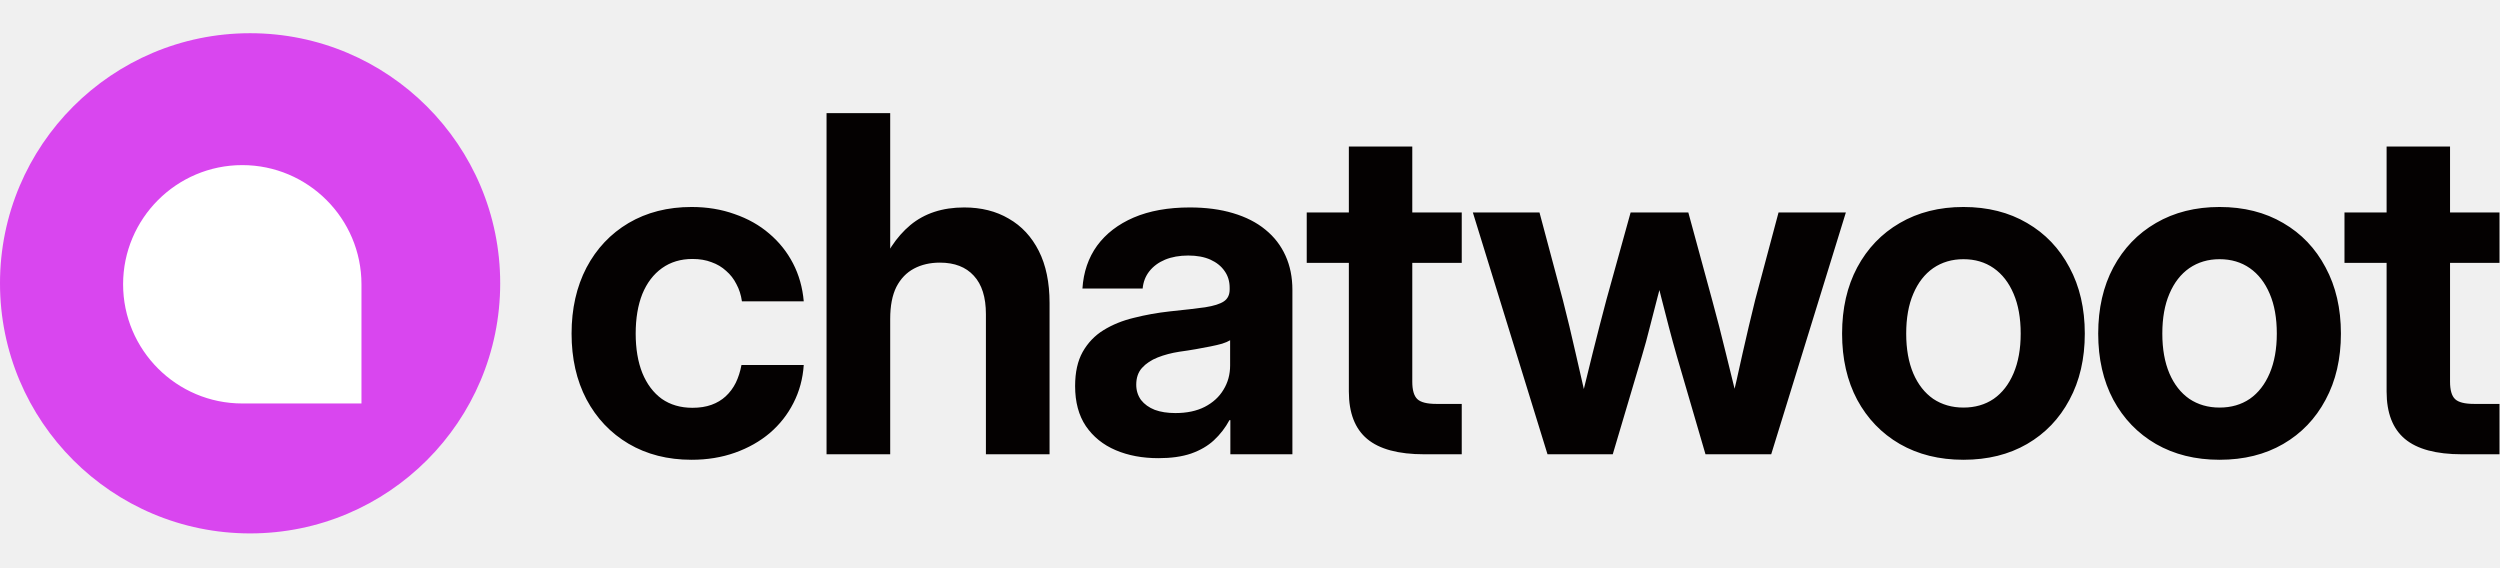
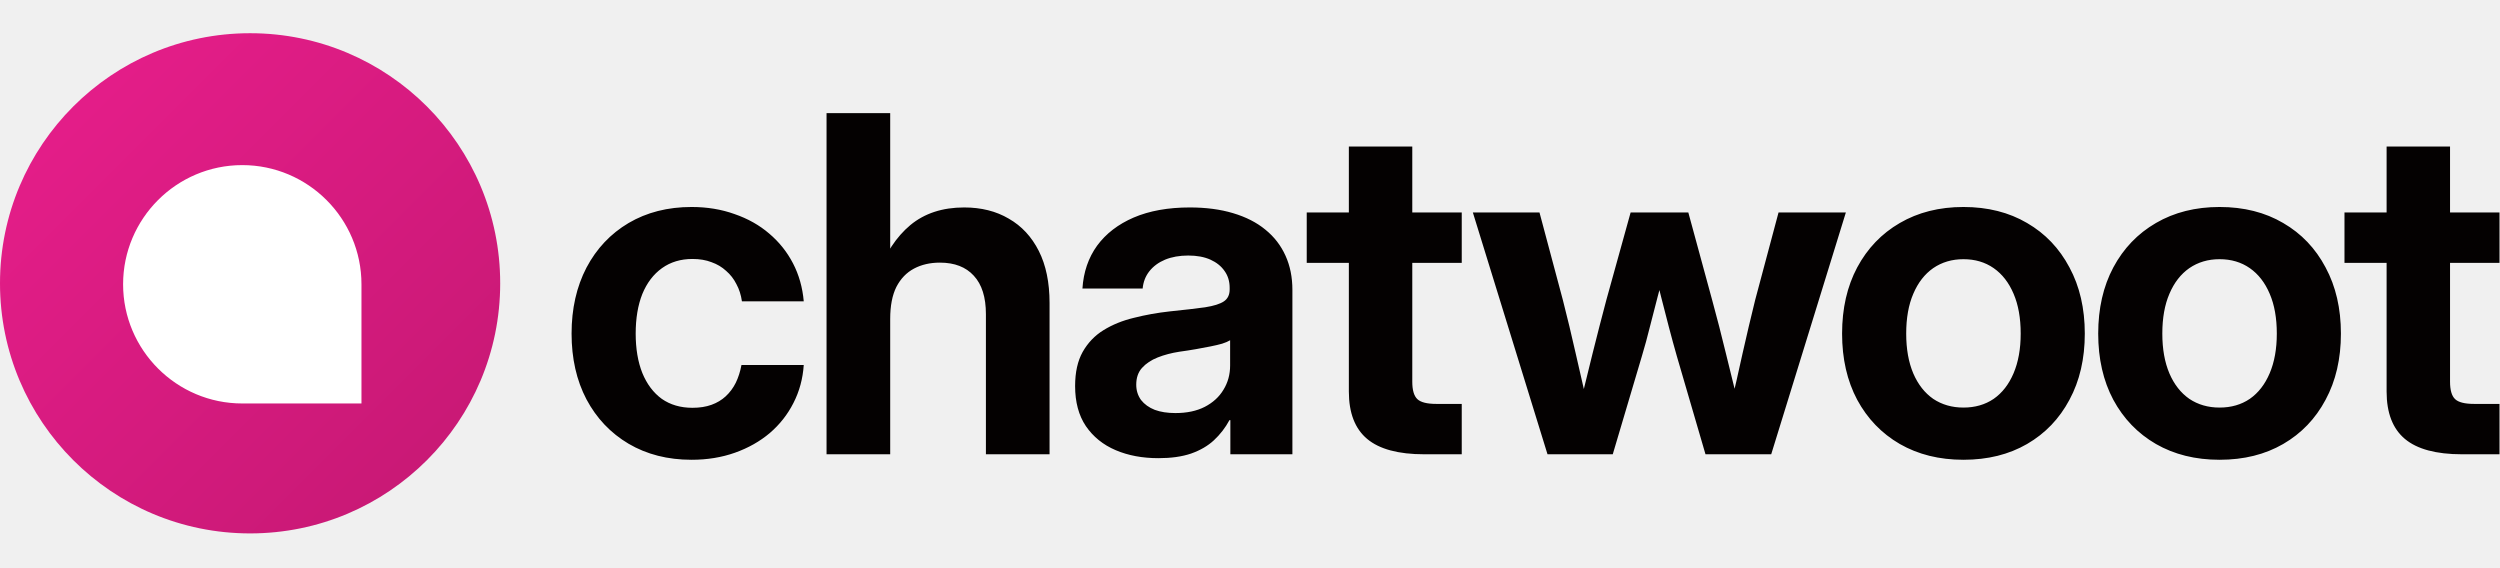
<svg xmlns="http://www.w3.org/2000/svg" width="2559" height="581" viewBox="0 0 2559 581" fill="none">
-   <path d="M256 546C397.385 546 512 431.385 512 290C512 148.615 397.385 34 256 34C114.615 34 0 148.615 0 290C0 431.385 114.615 546 256 546Z" fill="#D946EF" />
+   <defs>
+     <linearGradient id="logo-gradient" x1="0" y1="34" x2="512" y2="546" gradientUnits="userSpaceOnUse">
+       <stop stop-color="#E91E8C" />
+       <stop offset="1" stop-color="#C41872" />
+     </linearGradient>
+   </defs>
+   <path d="M256 546C397.385 546 512 431.385 512 290C512 148.615 397.385 34 256 34C114.615 34 0 148.615 0 290C0 431.385 114.615 546 256 546Z" fill="url(#logo-gradient)" />
  <path d="M367 410H247.99C182.388 410 129 356.608 129 290.989C129 225.392 182.388 172 247.992 172C313.612 172 367 225.392 367 290.989V410Z" fill="white" stroke="white" stroke-width="6" />
  <path d="M707.875 470.625C683.5 470.625 662.016 465.156 643.422 454.219C624.984 443.281 610.609 428.125 600.297 408.75C590.141 389.375 585.062 366.953 585.062 341.484C585.062 316.016 590.141 293.516 600.297 273.984C610.609 254.453 624.984 239.219 643.422 228.281C662.016 217.344 683.5 211.875 707.875 211.875C723.812 211.875 738.5 214.297 751.938 219.141C765.531 223.828 777.328 230.469 787.328 239.062C797.484 247.656 805.609 257.812 811.703 269.531C817.797 281.25 821.469 294.219 822.719 308.438H759.438C758.5 301.875 756.625 296.016 753.812 290.859C751.156 285.547 747.641 281.016 743.266 277.266C739.047 273.359 734.047 270.391 728.266 268.359C722.641 266.172 716.156 265.078 708.812 265.078C696.781 265.078 686.391 268.203 677.641 274.453C668.891 280.703 662.172 289.531 657.484 300.938C652.953 312.344 650.688 325.859 650.688 341.484C650.688 356.953 652.953 370.391 657.484 381.797C662.172 393.203 668.812 402.031 677.406 408.281C686.156 414.375 696.625 417.422 708.812 417.422C716.156 417.422 722.641 416.406 728.266 414.375C733.891 412.344 738.734 409.453 742.797 405.703C747.016 401.797 750.453 397.188 753.109 391.875C755.766 386.406 757.719 380.312 758.969 373.594H822.719C821.781 387.656 818.266 400.625 812.172 412.5C806.234 424.219 798.188 434.453 788.031 443.203C777.875 451.797 766 458.516 752.406 463.359C738.812 468.203 723.969 470.625 707.875 470.625ZM911.209 326.484V465H846.053V115.781H911.209V281.25H898.319C906.288 259.375 917.459 242.422 931.834 230.391C946.366 218.359 964.725 212.344 986.913 212.344C1004.41 212.344 1019.65 216.172 1032.62 223.828C1045.74 231.328 1055.98 242.344 1063.32 256.875C1070.66 271.406 1074.33 289.141 1074.33 310.078V465H1009.18V321.562C1009.18 304.219 1005.04 291.094 996.756 282.188C988.631 273.281 977.069 268.828 962.069 268.828C952.069 268.828 943.241 270.859 935.584 274.922C927.928 278.984 921.913 285.234 917.538 293.672C913.319 302.109 911.209 313.047 911.209 326.484ZM1185.79 468.984C1169.39 468.984 1154.78 466.25 1141.97 460.781C1129.15 455.312 1119 447.109 1111.5 436.172C1104.15 425.234 1100.48 411.562 1100.48 395.156C1100.48 381.094 1103.06 369.453 1108.22 360.234C1113.53 350.859 1120.64 343.438 1129.54 337.969C1138.61 332.344 1149 328.125 1160.72 325.312C1172.43 322.344 1184.62 320.156 1197.28 318.75C1212.59 317.188 1224.7 315.781 1233.61 314.531C1242.51 313.125 1248.92 311.094 1252.83 308.438C1256.73 305.781 1258.68 301.719 1258.68 296.25V294.609C1258.68 288.047 1256.97 282.344 1253.53 277.5C1250.09 272.5 1245.25 268.594 1239 265.781C1232.75 262.969 1225.17 261.562 1216.26 261.562C1207.36 261.562 1199.47 262.969 1192.59 265.781C1185.87 268.594 1180.48 272.578 1176.42 277.734C1172.51 282.734 1170.25 288.594 1169.62 295.312H1107.98C1109.08 278.438 1114.08 263.828 1122.98 251.484C1132.04 239.141 1144.54 229.531 1160.48 222.656C1176.58 215.781 1195.72 212.344 1217.9 212.344C1234.47 212.344 1249.23 214.297 1262.2 218.203C1275.33 222.109 1286.34 227.734 1295.25 235.078C1304.31 242.422 1311.18 251.328 1315.87 261.797C1320.56 272.109 1322.9 283.75 1322.9 296.719V465H1259.39V430.078H1258.45C1254.23 437.891 1248.92 444.766 1242.51 450.703C1236.26 456.484 1228.45 461.016 1219.08 464.297C1209.86 467.422 1198.76 468.984 1185.79 468.984ZM1203.14 422.812C1214.86 422.812 1224.86 420.703 1233.14 416.484C1241.58 412.109 1247.98 406.25 1252.36 398.906C1256.89 391.562 1259.15 383.281 1259.15 374.062V348.281C1257.12 349.531 1254.39 350.703 1250.95 351.797C1247.67 352.734 1243.68 353.672 1239 354.609C1234.47 355.547 1229.47 356.484 1224 357.422C1218.68 358.359 1213.14 359.219 1207.36 360C1199.23 361.25 1191.81 363.203 1185.09 365.859C1178.37 368.516 1172.98 372.109 1168.92 376.641C1165.01 381.016 1163.06 386.719 1163.06 393.75C1163.06 399.688 1164.7 404.922 1167.98 409.453C1171.42 413.828 1176.11 417.188 1182.04 419.531C1187.98 421.719 1195.01 422.812 1203.14 422.812ZM1496.24 217.5V269.062H1337.57V217.5H1496.24ZM1380.69 150H1445.61V390.703C1445.61 399.297 1447.33 405.234 1450.77 408.516C1454.21 411.797 1460.69 413.438 1470.22 413.438C1474.13 413.438 1478.66 413.438 1483.82 413.438C1489.13 413.438 1493.27 413.438 1496.24 413.438V465C1492.02 465 1486.32 465 1479.13 465C1472.1 465 1464.99 465 1457.8 465C1431.39 465 1411.94 459.766 1399.44 449.297C1386.94 438.828 1380.69 422.656 1380.69 400.781V150ZM1584.03 465L1507.62 217.5H1575.82L1599.73 307.031C1604.26 324.688 1608.63 342.891 1612.85 361.641C1617.07 380.391 1621.29 398.828 1625.51 416.953H1616.6C1621.13 398.828 1625.67 380.391 1630.2 361.641C1634.88 342.891 1639.57 324.688 1644.26 307.031L1669.1 217.5H1728.17L1752.54 307.031C1757.38 324.688 1762.07 342.891 1766.6 361.641C1771.13 380.391 1775.67 398.828 1780.2 416.953H1771.06C1775.43 398.828 1779.65 380.391 1783.71 361.641C1787.93 342.891 1792.23 324.688 1796.6 307.031L1820.51 217.5H1889.42L1813.01 465H1745.74L1716.45 364.688C1713.63 354.844 1710.9 344.844 1708.24 334.688C1705.59 324.375 1702.93 314.062 1700.28 303.75C1697.78 293.281 1695.12 282.969 1692.31 272.812H1704.96C1702.31 282.969 1699.57 293.281 1696.76 303.75C1694.1 314.062 1691.45 324.375 1688.79 334.688C1686.29 344.844 1683.56 354.844 1680.59 364.688L1650.82 465H1584.03ZM2009.78 470.625C1985.09 470.625 1963.38 465.234 1944.62 454.453C1926.03 443.672 1911.5 428.594 1901.03 409.219C1890.72 389.844 1885.56 367.266 1885.56 341.484C1885.56 315.703 1890.72 293.125 1901.03 273.75C1911.5 254.219 1926.03 239.062 1944.62 228.281C1963.38 217.344 1985.09 211.875 2009.78 211.875C2034.62 211.875 2056.34 217.344 2074.94 228.281C2093.53 239.062 2107.98 254.219 2118.3 273.75C2128.77 293.125 2134 315.703 2134 341.484C2134 367.266 2128.77 389.844 2118.3 409.219C2107.98 428.594 2093.53 443.672 2074.94 454.453C2056.34 465.234 2034.62 470.625 2009.78 470.625ZM2009.78 417.188C2021.66 417.188 2031.97 414.219 2040.72 408.281C2049.47 402.188 2056.27 393.438 2061.11 382.031C2065.95 370.625 2068.38 357.109 2068.38 341.484C2068.38 325.547 2065.95 311.953 2061.11 300.703C2056.27 289.297 2049.47 280.547 2040.72 274.453C2031.97 268.359 2021.66 265.312 2009.78 265.312C1998.06 265.312 1987.75 268.359 1978.84 274.453C1970.09 280.547 1963.3 289.297 1958.45 300.703C1953.61 311.953 1951.19 325.547 1951.19 341.484C1951.19 357.266 1953.61 370.859 1958.45 382.266C1963.3 393.516 1970.09 402.188 1978.84 408.281C1987.75 414.219 1998.06 417.188 2009.78 417.188ZM2271.94 470.625C2247.26 470.625 2225.54 465.234 2206.79 454.453C2188.19 443.672 2173.66 428.594 2163.19 409.219C2152.88 389.844 2147.72 367.266 2147.72 341.484C2147.72 315.703 2152.88 293.125 2163.19 273.75C2173.66 254.219 2188.19 239.062 2206.79 228.281C2225.54 217.344 2247.26 211.875 2271.94 211.875C2296.79 211.875 2318.51 217.344 2337.1 228.281C2355.69 239.062 2370.15 254.219 2380.46 273.75C2390.93 293.125 2396.16 315.703 2396.16 341.484C2396.16 367.266 2390.93 389.844 2380.46 409.219C2370.15 428.594 2355.69 443.672 2337.1 454.453C2318.51 465.234 2296.79 470.625 2271.94 470.625ZM2271.94 417.188C2283.82 417.188 2294.13 414.219 2302.88 408.281C2311.63 402.188 2318.43 393.438 2323.27 382.031C2328.12 370.625 2330.54 357.109 2330.54 341.484C2330.54 325.547 2328.12 311.953 2323.27 300.703C2318.43 289.297 2311.63 280.547 2302.88 274.453C2294.13 268.359 2283.82 265.312 2271.94 265.312C2260.22 265.312 2249.91 268.359 2241.01 274.453C2232.26 280.547 2225.46 289.297 2220.62 300.703C2215.77 311.953 2213.35 325.547 2213.35 341.484C2213.35 357.266 2215.77 370.859 2220.62 382.266C2225.46 393.516 2232.26 402.188 2241.01 408.281C2249.91 414.219 2260.22 417.188 2271.94 417.188ZM2558.48 217.5V269.062H2399.81V217.5H2558.48ZM2442.93 150H2507.86V390.703C2507.86 399.297 2509.57 405.234 2513.01 408.516C2516.45 411.797 2522.93 413.438 2532.47 413.438C2536.37 413.438 2540.9 413.438 2546.06 413.438C2551.37 413.438 2555.51 413.438 2558.48 413.438V465C2554.26 465 2548.56 465 2541.37 465C2534.34 465 2527.23 465 2520.04 465C2493.64 465 2474.18 459.766 2461.68 449.297C2449.18 438.828 2442.93 422.656 2442.93 400.781V150Z" fill="#040101" />
</svg>
